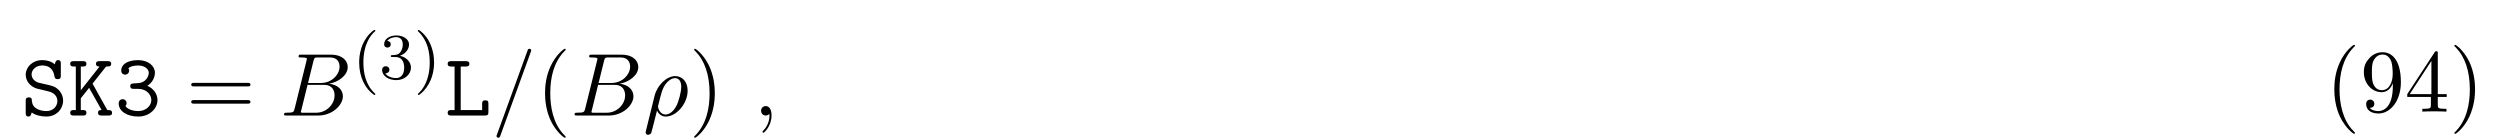
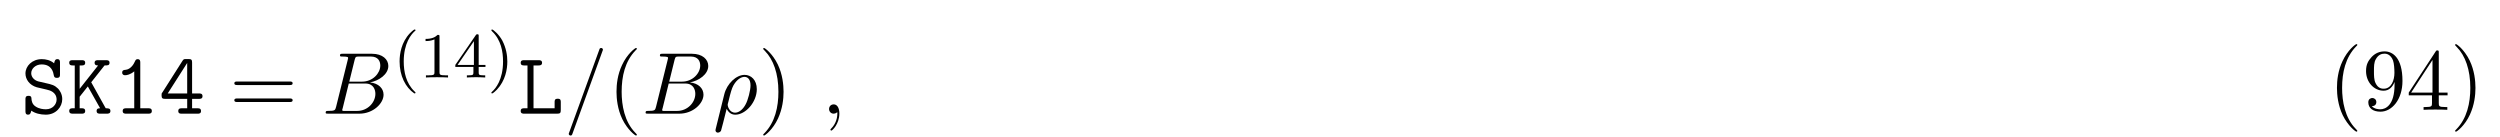
- <svg xmlns="http://www.w3.org/2000/svg" xmlns:xlink="http://www.w3.org/1999/xlink" height="17pt" viewBox="0 0 306 17" width="306pt">
+ <svg xmlns="http://www.w3.org/2000/svg" xmlns:xlink="http://www.w3.org/1999/xlink" height="17pt" viewBox="0 0 311 17" width="311pt">
  <symbol id="a" overflow="visible">
    <path d="m3.234-2.984c.297.062 1.203.281 1.203 1.234 0 .562-.469 1.203-1.328 1.203-.312 0-.844-.047-1.281-.344-.453-.281-.5-.75-.516-.938 0-.188-.016-.391-.359-.391-.391 0-.391.234-.391.453v1.438c0 .172 0 .453.328.453.25 0 .312-.156.406-.5.438.328 1.109.5 1.797.5 1.266 0 2.047-.969 2.047-1.938 0-.703-.391-1.156-.516-1.297-.453-.438-.75-.516-1.594-.703l-.875-.203c-.469-.125-.875-.516-.875-1.016 0-.562.531-1.094 1.297-1.094 1.297 0 1.453 1.031 1.516 1.375.047.234.156.297.375.297.391 0 .391-.219.391-.438v-1.453c0-.172 0-.438-.328-.438-.266 0-.328.188-.406.516-.453-.391-1.031-.516-1.531-.516-1.203 0-2.031.859-2.031 1.781 0 .734.5 1.453 1.406 1.719.047.016 1.109.266 1.266.297zm0 0" />
  </symbol>
  <symbol id="b" overflow="visible">
    <path d="m3.016-3.906 1.656-2.094c.391 0 .625 0 .625-.344 0-.312-.297-.312-.453-.312h-.969c-.156 0-.438 0-.438.328s.297.328.438.328l-2.297 2.906v-2.906h.25c.156 0 .438 0 .438-.328s-.266-.328-.438-.328h-1.094c-.172 0-.453 0-.453.312 0 .344.281.344.453.344h.234v5.328h-.234c-.172 0-.453 0-.453.328 0 .344.281.344.453.344h1.094c.156 0 .438 0 .438-.328 0-.344-.266-.344-.438-.344h-.25v-1.438l1.016-1.281 1.531 2.719c-.156 0-.438 0-.438.328 0 .344.266.344.453.344h.812c.156 0 .453 0 .453-.328 0-.344-.266-.344-.578-.344-.016-.031-.062-.109-.078-.125zm0 0" />
  </symbol>
  <symbol id="c" overflow="visible">
-     <path d="m4-3.641c.609-.391.922-1.016.922-1.609 0-.797-.797-1.531-2.047-1.531-1.312 0-2.078.516-2.078 1.281 0 .359.266.5.484.5.234 0 .484-.188.484-.484 0-.156-.062-.266-.094-.297.328-.344 1.109-.344 1.203-.344.75 0 1.297.406 1.297.891 0 .328-.172.703-.469.953-.344.281-.609.297-1.016.328-.609.031-.781.031-.781.359s.266.328.438.328h.5c1.078 0 1.641.734 1.641 1.375 0 .656-.609 1.344-1.609 1.344-.438 0-1.266-.125-1.562-.625.062-.062.141-.125.141-.344 0-.266-.203-.484-.484-.484-.25 0-.484.172-.484.516 0 .969 1.047 1.609 2.391 1.609 1.438 0 2.359-1.016 2.359-2.016 0-.781-.516-1.422-1.234-1.75zm0 0" />
+     <path d="m3.391-6.344c0-.172 0-.438-.328-.438-.203 0-.266.125-.328.266-.406.922-.984 1.047-1.188 1.062-.172.016-.406.031-.406.344 0 .266.203.328.359.328.219 0 .656-.078 1.141-.484v4.594h-1c-.172 0-.438 0-.438.344 0 .328.281.328.438.328h2.75c.156 0 .438 0 .438-.328 0-.344-.266-.344-.438-.344h-1zm0 0" />
  </symbol>
  <symbol id="d" overflow="visible">
+     <path d="m.422-2.656c-.109.141-.109.156-.109.375 0 .359.109.438.438.438h2.75v1.172h-.672c-.172 0-.438 0-.438.344 0 .328.266.328.438.328h1.953c.172 0 .438 0 .438-.328 0-.344-.25-.344-.438-.344h-.672v-1.172h.859c.156 0 .438 0 .438-.328 0-.344-.266-.344-.438-.344h-.859v-3.828c0-.359-.078-.453-.438-.453h-.312c-.266 0-.312.016-.453.234zm.656.141 2.422-3.797v3.797zm0 0" />
+   </symbol>
+   <symbol id="e" overflow="visible">
    <path d="m1.938-6h.609c.156 0 .453 0 .453-.328s-.281-.328-.453-.328h-1.766c-.172 0-.438 0-.438.328s.281.328.438.328h.406v5.328h-.406c-.172 0-.438 0-.438.344 0 .328.281.328.438.328h4.109c.359 0 .438-.094.438-.453v-.969c0-.219 0-.438-.375-.438-.391 0-.391.219-.391.438v.75h-2.625zm0 0" />
  </symbol>
-   <symbol id="e" overflow="visible">
+   <symbol id="f" overflow="visible">
    <path d="m7.5-3.562c.156 0 .359 0 .359-.219s-.203-.219-.359-.219h-6.531c-.156 0-.359 0-.359.219s.203.219.375.219zm0 2.109c.156 0 .359 0 .359-.219s-.203-.219-.359-.219h-6.516c-.172 0-.375 0-.375.219s.203.219.359.219zm0 0" />
  </symbol>
-   <symbol id="f" overflow="visible">
+   <symbol id="g" overflow="visible">
    <path d="m3.609 2.625c0-.047 0-.062-.188-.25-1.359-1.375-1.703-3.438-1.703-5.094 0-1.906.406-3.797 1.75-5.172.141-.125.141-.141.141-.188 0-.062-.047-.094-.109-.094-.109 0-1.094.734-1.734 2.125-.562 1.188-.688 2.406-.688 3.328 0 .844.125 2.156.719 3.391.656 1.344 1.594 2.047 1.703 2.047.062 0 .109-.031.109-.094zm0 0" />
  </symbol>
-   <symbol id="g" overflow="visible">
+   <symbol id="h" overflow="visible">
    <path d="m3.156-2.719c0-.859-.125-2.172-.719-3.406-.656-1.344-1.594-2.047-1.703-2.047-.062 0-.109.031-.109.094 0 .047 0 .062.203.266 1.062 1.078 1.688 2.812 1.688 5.094 0 1.859-.406 3.781-1.75 5.156-.141.125-.141.141-.141.188 0 .062.047.094.109.094.109 0 1.094-.734 1.734-2.125.547-1.188.688-2.406.688-3.312zm0 0" />
  </symbol>
-   <symbol id="h" overflow="visible">
+   <symbol id="i" overflow="visible">
    <path d="m4-3.469v.344c0 2.562-1.125 3.062-1.766 3.062-.188 0-.766-.031-1.062-.391.469 0 .562-.328.562-.5 0-.344-.266-.516-.5-.516-.172 0-.5.109-.5.531 0 .734.578 1.172 1.516 1.172 1.406 0 2.734-1.484 2.734-3.828 0-2.922-1.25-3.672-2.219-3.672-.609 0-1.141.203-1.609.688-.453.5-.703.953-.703 1.766 0 1.359.969 2.438 2.188 2.438.656 0 1.109-.453 1.359-1.094zm-1.344.844c-.188 0-.688 0-1.016-.688-.203-.406-.203-.953-.203-1.484 0-.594 0-1.109.234-1.5.297-.547.703-.688 1.094-.688.5 0 .859.359 1.047.859.125.344.172 1.031.172 1.531 0 .906-.375 1.969-1.328 1.969zm0 0" />
  </symbol>
-   <symbol id="i" overflow="visible">
+   <symbol id="j" overflow="visible">
    <path d="m3.203-1.797v.953c0 .391-.016.5-.828.5h-.219v.344c.438-.031 1-.031 1.469-.031.453 0 1.031 0 1.484.031v-.344h-.234c-.812 0-.828-.109-.828-.5v-.953h1.094v-.344h-1.094v-4.953c0-.219 0-.297-.172-.297-.094 0-.141 0-.219.141l-3.344 5.109v.344zm.062-.344h-2.656l2.656-4.062zm0 0" />
  </symbol>
-   <symbol id="j" overflow="visible">
+   <symbol id="k" overflow="visible">
    <path d="m1.75-.844c-.109.422-.141.5-1 .5-.188 0-.297 0-.297.219 0 .125.109.125.297.125h3.891c1.734 0 3.016-1.281 3.016-2.359 0-.781-.625-1.422-1.688-1.531 1.125-.203 2.281-1.016 2.281-2.047 0-.812-.719-1.516-2.031-1.516h-3.672c-.203 0-.312 0-.312.219 0 .125.094.125.312.125.016 0 .219 0 .406.016.203.031.297.031.297.172 0 .047-.016.078-.047.219zm1.641-3.141.672-2.719c.109-.375.125-.406.594-.406h1.406c.969 0 1.188.641 1.188 1.125 0 .953-.938 2-2.266 2zm-.484 3.641c-.156 0-.188 0-.25 0-.109-.016-.141-.031-.141-.109 0-.031 0-.062.062-.25l.75-3.047h2.062c1.047 0 1.25.812 1.25 1.281 0 1.078-.969 2.125-2.25 2.125zm0 0" />
  </symbol>
-   <symbol id="k" overflow="visible">
+   <symbol id="l" overflow="visible">
    <path d="m4.781-7.766c.062-.141.062-.188.062-.203 0-.109-.094-.203-.219-.203-.078 0-.156.031-.188.094l-3.781 10.391c-.062.141-.062.188-.062.203 0 .109.109.203.219.203.141 0 .188-.062.25-.25zm0 0" />
  </symbol>
-   <symbol id="l" overflow="visible">
+   <symbol id="m" overflow="visible">
    <path d="m.359 1.891c-.031.125-.031.156-.031.172 0 .156.125.297.297.297.234 0 .375-.203.391-.234.047-.094.406-1.562.703-2.734.219.438.562.734 1.078.734 1.266 0 2.672-1.547 2.672-3.172 0-1.156-.719-1.781-1.516-1.781-1.047 0-2.203 1.094-2.531 2.422zm2.422-2.016c-.766 0-.938-.875-.938-.969 0-.047.047-.266.094-.406.297-1.219.406-1.609.641-2.047.469-.797 1.016-1.031 1.359-1.031.406 0 .75.312.75 1.062 0 .609-.312 1.828-.609 2.359-.359.688-.875 1.031-1.297 1.031zm0 0" />
  </symbol>
-   <symbol id="m" overflow="visible">
+   <symbol id="n" overflow="visible">
    <path d="m2.219-.016c0-.719-.281-1.141-.703-1.141-.359 0-.578.266-.578.578 0 .297.219.578.578.578.125 0 .266-.047.375-.141.047-.016.047-.031.062-.031s.016.016.016.156c0 .812-.375 1.469-.734 1.828-.125.125-.125.141-.125.172 0 .078.062.125.109.125.125 0 1-.844 1-2.125zm0 0" />
  </symbol>
-   <symbol id="n" overflow="visible">
+   <symbol id="o" overflow="visible">
    <path d="m2.656 1.984c.062 0 .156 0 .156-.094 0-.031 0-.031-.109-.141-1.094-1.031-1.359-2.5-1.359-3.734 0-2.297.938-3.375 1.344-3.75.125-.094.125-.109.125-.141 0-.047-.031-.094-.109-.094-.125 0-.531.406-.594.469-1.062 1.125-1.281 2.547-1.281 3.516 0 1.781.734 3.219 1.828 3.969zm0 0" />
  </symbol>
-   <symbol id="o" overflow="visible">
-     <path d="m2.016-2.656c.625 0 1.031.453 1.031 1.297 0 1-.562 1.281-.984 1.281-.438 0-1.047-.156-1.328-.578.297 0 .5-.188.5-.438 0-.266-.188-.438-.453-.438-.203 0-.438.125-.438.453 0 .75.812 1.25 1.734 1.25 1.047 0 1.797-.734 1.797-1.531 0-.672-.531-1.266-1.344-1.453.625-.219 1.109-.75 1.109-1.391s-.719-1.094-1.547-1.094c-.859 0-1.5.453-1.5 1.062 0 .297.188.422.406.422.25 0 .406-.172.406-.406 0-.297-.266-.406-.438-.406.344-.438.953-.469 1.094-.469.203 0 .812.062.812.891 0 .547-.234.891-.344 1.016-.234.25-.422.266-.906.297-.156 0-.219.016-.219.125s.078.109.219.109zm0 0" />
+   <symbol id="p" overflow="visible">
+     <path d="m2.5-5.078c0-.219-.016-.219-.234-.219-.328.312-.75.5-1.5.5v.266c.219 0 .641 0 1.109-.203v4.078c0 .297-.031.391-.781.391h-.281v.266c.328-.031 1.016-.031 1.375-.031s1.047 0 1.375.031v-.266h-.281c-.75 0-.781-.094-.781-.391zm0 0" />
  </symbol>
-   <symbol id="p" overflow="visible">
+   <symbol id="q" overflow="visible">
+     <path d="m3.141-5.156c0-.156 0-.219-.172-.219-.094 0-.109 0-.188.109l-2.547 3.703v.25h2.25v.672c0 .297-.016.375-.641.375h-.172v.266c.672-.031.688-.031 1.141-.031s.469 0 1.141.031v-.266h-.172c-.625 0-.641-.078-.641-.375v-.672h.844v-.25h-.844zm-.594.641v2.953h-2.031zm0 0" />
+   </symbol>
+   <symbol id="r" overflow="visible">
    <path d="m2.469-1.984c0-.766-.141-1.672-.625-2.609-.391-.734-1.125-1.375-1.266-1.375-.078 0-.094.047-.094.094 0 .031 0 .047.094.141 1.109 1.062 1.359 2.516 1.359 3.75 0 2.281-.938 3.359-1.344 3.734-.109.094-.109.109-.109.141 0 .047.016.094.094.094.125 0 .531-.406.594-.469 1.062-1.125 1.297-2.547 1.297-3.5zm0 0" />
  </symbol>
  <g>
-     <use x="2.585" xlink:href="#a" y="14.141" />
-     <use x="8.312" xlink:href="#b" y="14.141" />
-     <use x="14.04" xlink:href="#c" y="14.141" />
+     <use x="2.604" xlink:href="#a" y="14.141" />
+     <use x="8.331" xlink:href="#b" y="14.141" />
+     <use x="14.059" xlink:href="#c" y="14.141" />
+     <use x="19.786" xlink:href="#d" y="14.141" />
  </g>
-   <use x="22.797" xlink:href="#e" y="14.141" />
-   <use x="34.312" xlink:href="#j" y="14.141" />
+   <use x="28.543" xlink:href="#f" y="14.141" />
+   <use x="40.058" xlink:href="#k" y="14.141" />
  <g>
-     <use x="43.134" xlink:href="#n" y="9.637" />
-     <use x="46.427" xlink:href="#o" y="9.637" />
-     <use x="50.662" xlink:href="#p" y="9.637" />
+     <use x="48.88" xlink:href="#o" y="9.637" />
+     <use x="52.173" xlink:href="#p" y="9.637" />
+     <use x="56.408" xlink:href="#q" y="9.637" />
+     <use x="60.642" xlink:href="#r" y="9.637" />
  </g>
-   <use x="54.453" xlink:href="#d" y="14.141" />
-   <use x="60.18" xlink:href="#k" y="14.141" />
-   <use x="65.634" xlink:href="#f" y="14.141" />
-   <use x="69.877" xlink:href="#j" y="14.141" />
-   <use x="78.697" xlink:href="#l" y="14.141" />
-   <use x="84.339" xlink:href="#g" y="14.141" />
-   <use x="92.218" xlink:href="#m" y="14.141" />
+   <use x="64.433" xlink:href="#e" y="14.141" />
+   <use x="70.16" xlink:href="#l" y="14.141" />
+   <use x="75.615" xlink:href="#g" y="14.141" />
+   <use x="79.857" xlink:href="#k" y="14.141" />
+   <use x="88.677" xlink:href="#m" y="14.141" />
+   <use x="94.319" xlink:href="#h" y="14.141" />
+   <use x="102.198" xlink:href="#n" y="14.141" />
  <g>
-     <use x="284.641" xlink:href="#f" y="13.66" />
-     <use x="288.884" xlink:href="#h" y="13.66" />
-     <use x="294.338" xlink:href="#i" y="13.66" />
-     <use x="299.793" xlink:href="#g" y="13.66" />
+     <use x="289.64" xlink:href="#g" y="13.66" />
+     <use x="293.883" xlink:href="#i" y="13.66" />
+     <use x="299.337" xlink:href="#j" y="13.66" />
+     <use x="304.792" xlink:href="#h" y="13.66" />
  </g>
</svg>
